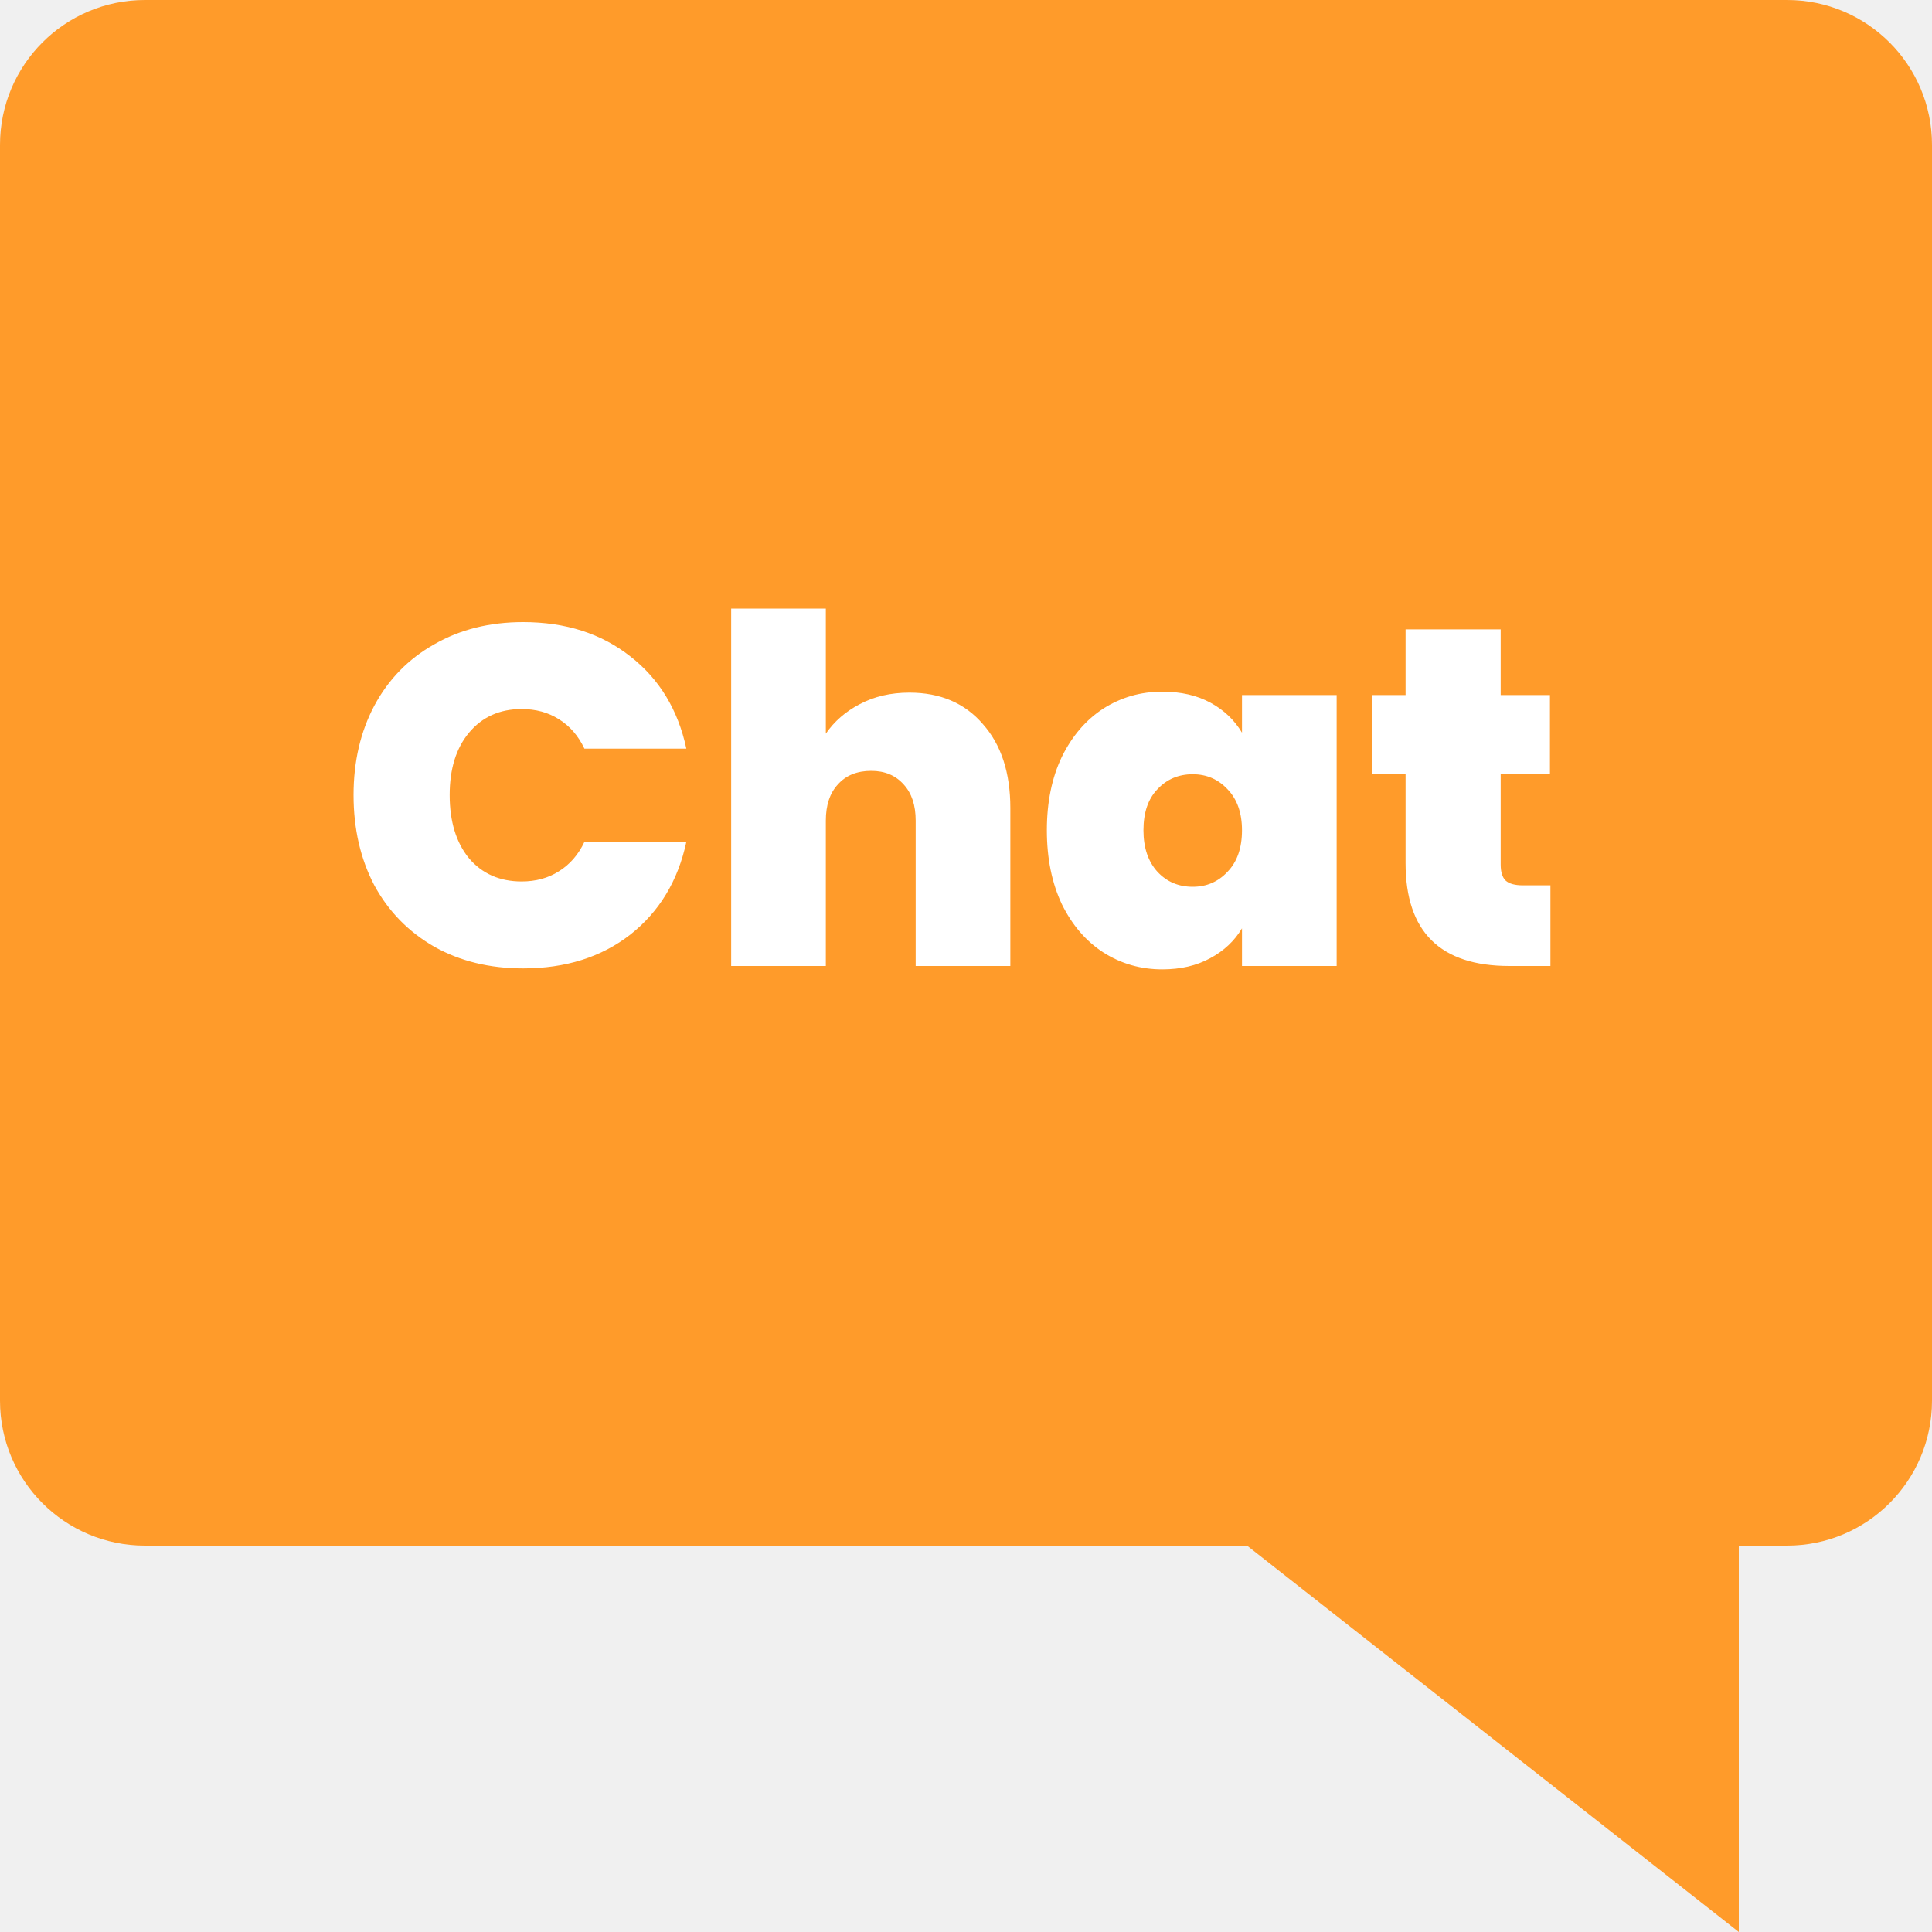
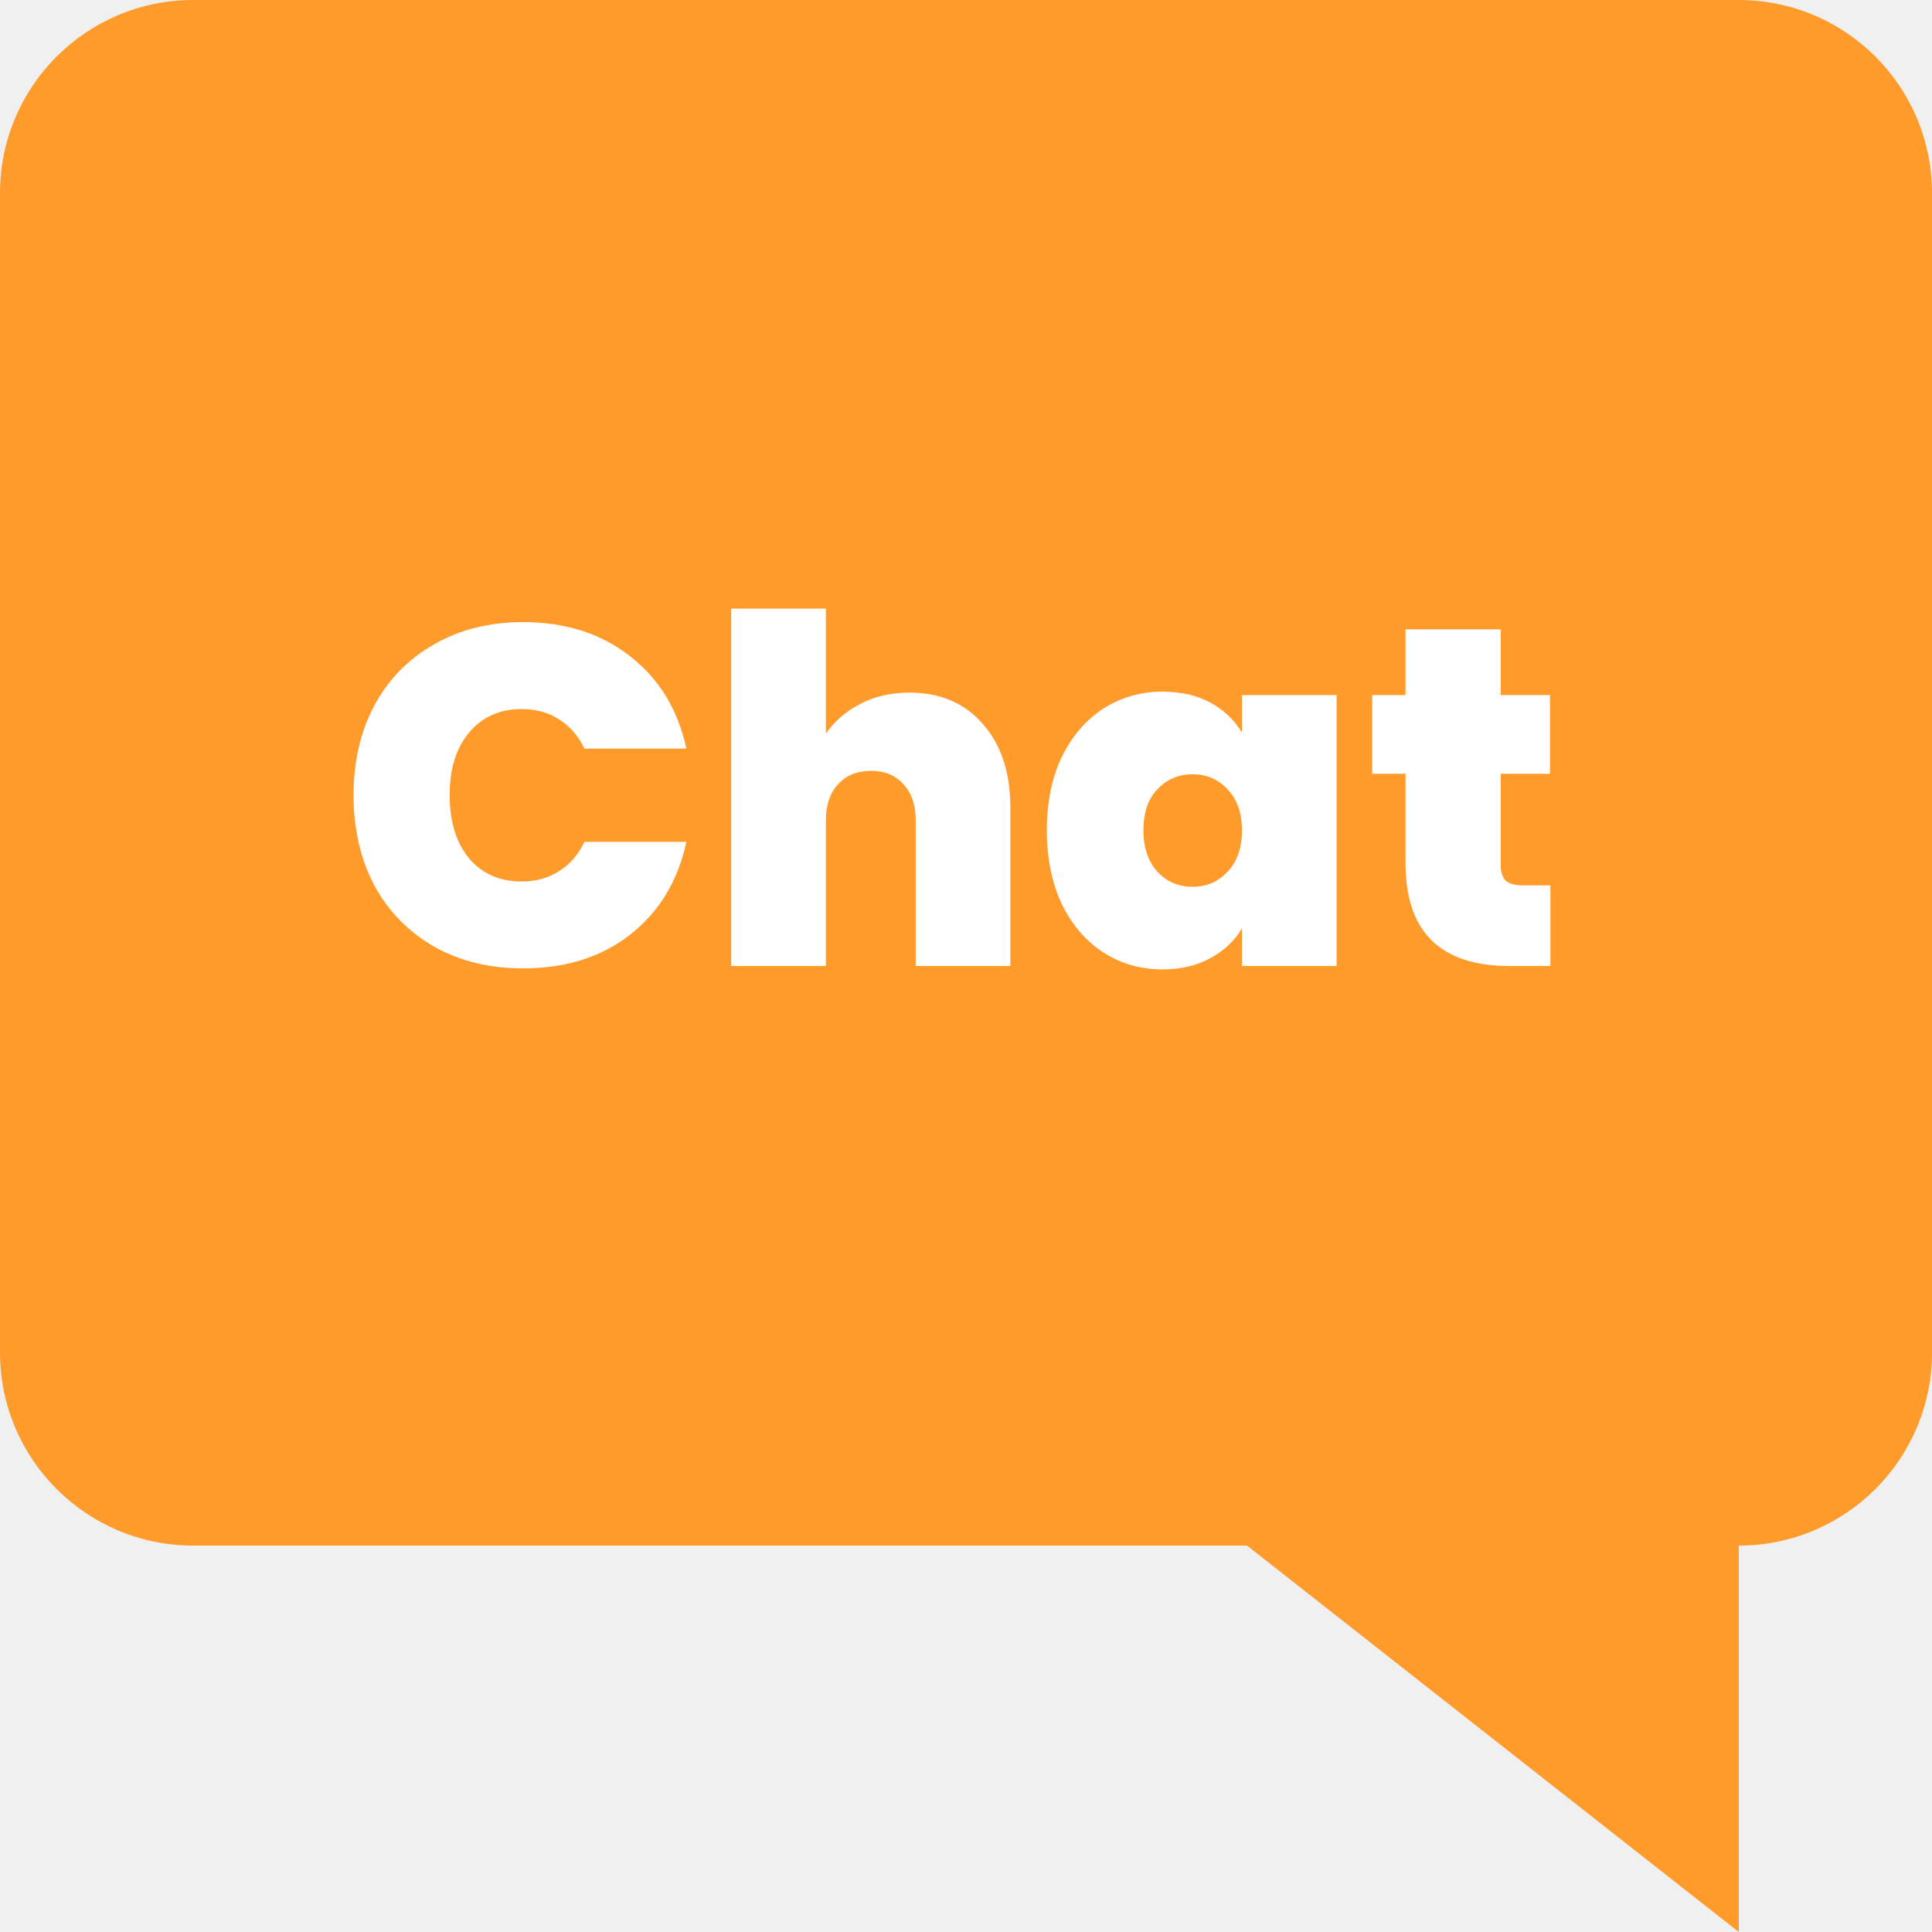
- <svg xmlns="http://www.w3.org/2000/svg" width="40" height="40" viewBox="0 0 40 40" fill="none">
-   <path fill-rule="evenodd" clip-rule="evenodd" d="M3 0C1.343 0 0 1.343 0 3V29C0 30.657 1.343 32 3 32H25.818L36 40V32H37C38.657 32 40 30.657 40 29V3C40 1.343 38.657 0 37 0H3Z" fill="#FF9B2A" />
-   <path d="M7.32 16.46C7.32 15.767 7.463 15.15 7.75 14.61C8.043 14.063 8.457 13.64 8.99 13.34C9.523 13.033 10.137 12.88 10.83 12.88C11.71 12.88 12.45 13.117 13.05 13.59C13.65 14.057 14.037 14.693 14.21 15.5H12.1C11.973 15.233 11.797 15.03 11.57 14.89C11.35 14.75 11.093 14.68 10.8 14.68C10.347 14.68 9.983 14.843 9.71 15.17C9.443 15.49 9.31 15.92 9.31 16.46C9.31 17.007 9.443 17.443 9.71 17.77C9.983 18.09 10.347 18.25 10.8 18.25C11.093 18.25 11.35 18.18 11.57 18.04C11.797 17.9 11.973 17.697 12.1 17.43H14.21C14.037 18.237 13.65 18.877 13.05 19.35C12.45 19.817 11.71 20.05 10.83 20.05C10.137 20.05 9.523 19.9 8.99 19.6C8.457 19.293 8.043 18.87 7.75 18.33C7.463 17.783 7.32 17.16 7.32 16.46ZM18.828 14.34C19.468 14.34 19.975 14.557 20.348 14.99C20.728 15.417 20.918 15.997 20.918 16.73V20H18.958V16.99C18.958 16.67 18.875 16.42 18.708 16.24C18.541 16.053 18.318 15.96 18.038 15.96C17.745 15.96 17.515 16.053 17.348 16.24C17.181 16.42 17.098 16.67 17.098 16.99V20H15.138V12.6H17.098V15.19C17.271 14.937 17.505 14.733 17.798 14.58C18.098 14.42 18.442 14.34 18.828 14.34ZM21.674 17.19C21.674 16.61 21.777 16.103 21.984 15.67C22.197 15.237 22.484 14.903 22.844 14.67C23.21 14.437 23.617 14.32 24.064 14.32C24.45 14.32 24.784 14.397 25.064 14.55C25.344 14.703 25.56 14.91 25.714 15.17V14.39H27.674V20H25.714V19.22C25.56 19.48 25.34 19.687 25.054 19.84C24.774 19.993 24.444 20.07 24.064 20.07C23.617 20.07 23.21 19.953 22.844 19.72C22.484 19.487 22.197 19.153 21.984 18.72C21.777 18.28 21.674 17.77 21.674 17.19ZM25.714 17.19C25.714 16.83 25.614 16.547 25.414 16.34C25.22 16.133 24.98 16.03 24.694 16.03C24.4 16.03 24.157 16.133 23.964 16.34C23.77 16.54 23.674 16.823 23.674 17.19C23.674 17.55 23.77 17.837 23.964 18.05C24.157 18.257 24.4 18.36 24.694 18.36C24.98 18.36 25.22 18.257 25.414 18.05C25.614 17.843 25.714 17.557 25.714 17.19ZM32.1 18.33V20H31.25C29.817 20 29.101 19.29 29.101 17.87V16.02H28.41V14.39H29.101V13.03H31.07V14.39H32.09V16.02H31.07V17.9C31.07 18.053 31.104 18.163 31.171 18.23C31.244 18.297 31.364 18.33 31.53 18.33H32.1Z" fill="white" />
+ <svg xmlns="http://www.w3.org/2000/svg" width="30" height="30" viewBox="0 0 30 30" fill="none">
+   <path fill-rule="evenodd" clip-rule="evenodd" d="M3 0C1.343 0 0 1.343 0 3V21C0 22.657 1.343 24 3 24H19.364L27 30V24C28.657 24 30 22.657 30 21V3C30 1.343 28.657 0 27 0H3Z" fill="#FF9B2A" />
+   <path d="M5.49 12.345C5.49 11.825 5.597 11.363 5.812 10.957C6.032 10.547 6.342 10.23 6.742 10.005C7.142 9.775 7.602 9.66 8.122 9.66C8.782 9.66 9.337 9.838 9.787 10.193C10.238 10.543 10.527 11.02 10.658 11.625H9.075C8.98 11.425 8.847 11.273 8.677 11.168C8.512 11.062 8.32 11.01 8.1 11.01C7.76 11.01 7.487 11.133 7.282 11.377C7.082 11.617 6.982 11.94 6.982 12.345C6.982 12.755 7.082 13.082 7.282 13.328C7.487 13.568 7.76 13.688 8.1 13.688C8.32 13.688 8.512 13.635 8.677 13.53C8.847 13.425 8.98 13.273 9.075 13.072H10.658C10.527 13.678 10.238 14.158 9.787 14.512C9.337 14.863 8.782 15.037 8.122 15.037C7.602 15.037 7.142 14.925 6.742 14.7C6.342 14.47 6.032 14.152 5.812 13.748C5.597 13.338 5.49 12.87 5.49 12.345Z" fill="white" />
+   <path d="M14.121 10.755C14.601 10.755 14.981 10.918 15.261 11.242C15.546 11.562 15.689 11.998 15.689 12.547V15H14.219V12.742C14.219 12.502 14.156 12.315 14.031 12.18C13.906 12.04 13.739 11.97 13.529 11.97C13.309 11.97 13.136 12.04 13.011 12.18C12.886 12.315 12.824 12.502 12.824 12.742V15H11.354V9.45H12.824V11.393C12.954 11.203 13.129 11.05 13.349 10.935C13.574 10.815 13.831 10.755 14.121 10.755Z" fill="white" />
+   <path d="M16.255 12.893C16.255 12.457 16.333 12.078 16.488 11.752C16.648 11.428 16.863 11.178 17.133 11.002C17.408 10.828 17.713 10.74 18.048 10.74C18.338 10.74 18.588 10.797 18.798 10.912C19.008 11.027 19.17 11.182 19.285 11.377V10.793H20.755V15H19.285V14.415C19.17 14.61 19.005 14.765 18.79 14.88C18.58 14.995 18.333 15.053 18.048 15.053C17.713 15.053 17.408 14.965 17.133 14.79C16.863 14.615 16.648 14.365 16.488 14.04C16.333 13.71 16.255 13.328 16.255 12.893ZM19.285 12.893C19.285 12.623 19.21 12.41 19.06 12.255C18.915 12.1 18.735 12.023 18.52 12.023C18.3 12.023 18.118 12.1 17.973 12.255C17.828 12.405 17.755 12.617 17.755 12.893C17.755 13.162 17.828 13.377 17.973 13.537C18.118 13.693 18.3 13.77 18.52 13.77C18.735 13.77 18.915 13.693 19.06 13.537C19.21 13.383 19.285 13.168 19.285 12.893Z" fill="white" />
+   <path d="M24.075 13.748V15H23.438C22.363 15 21.825 14.467 21.825 13.402V12.015H21.308V10.793H21.825V9.773H23.303V10.793H24.068V12.015H23.303V13.425C23.303 13.54 23.328 13.623 23.378 13.672C23.433 13.723 23.523 13.748 23.648 13.748H24.075Z" fill="white" />
</svg>
